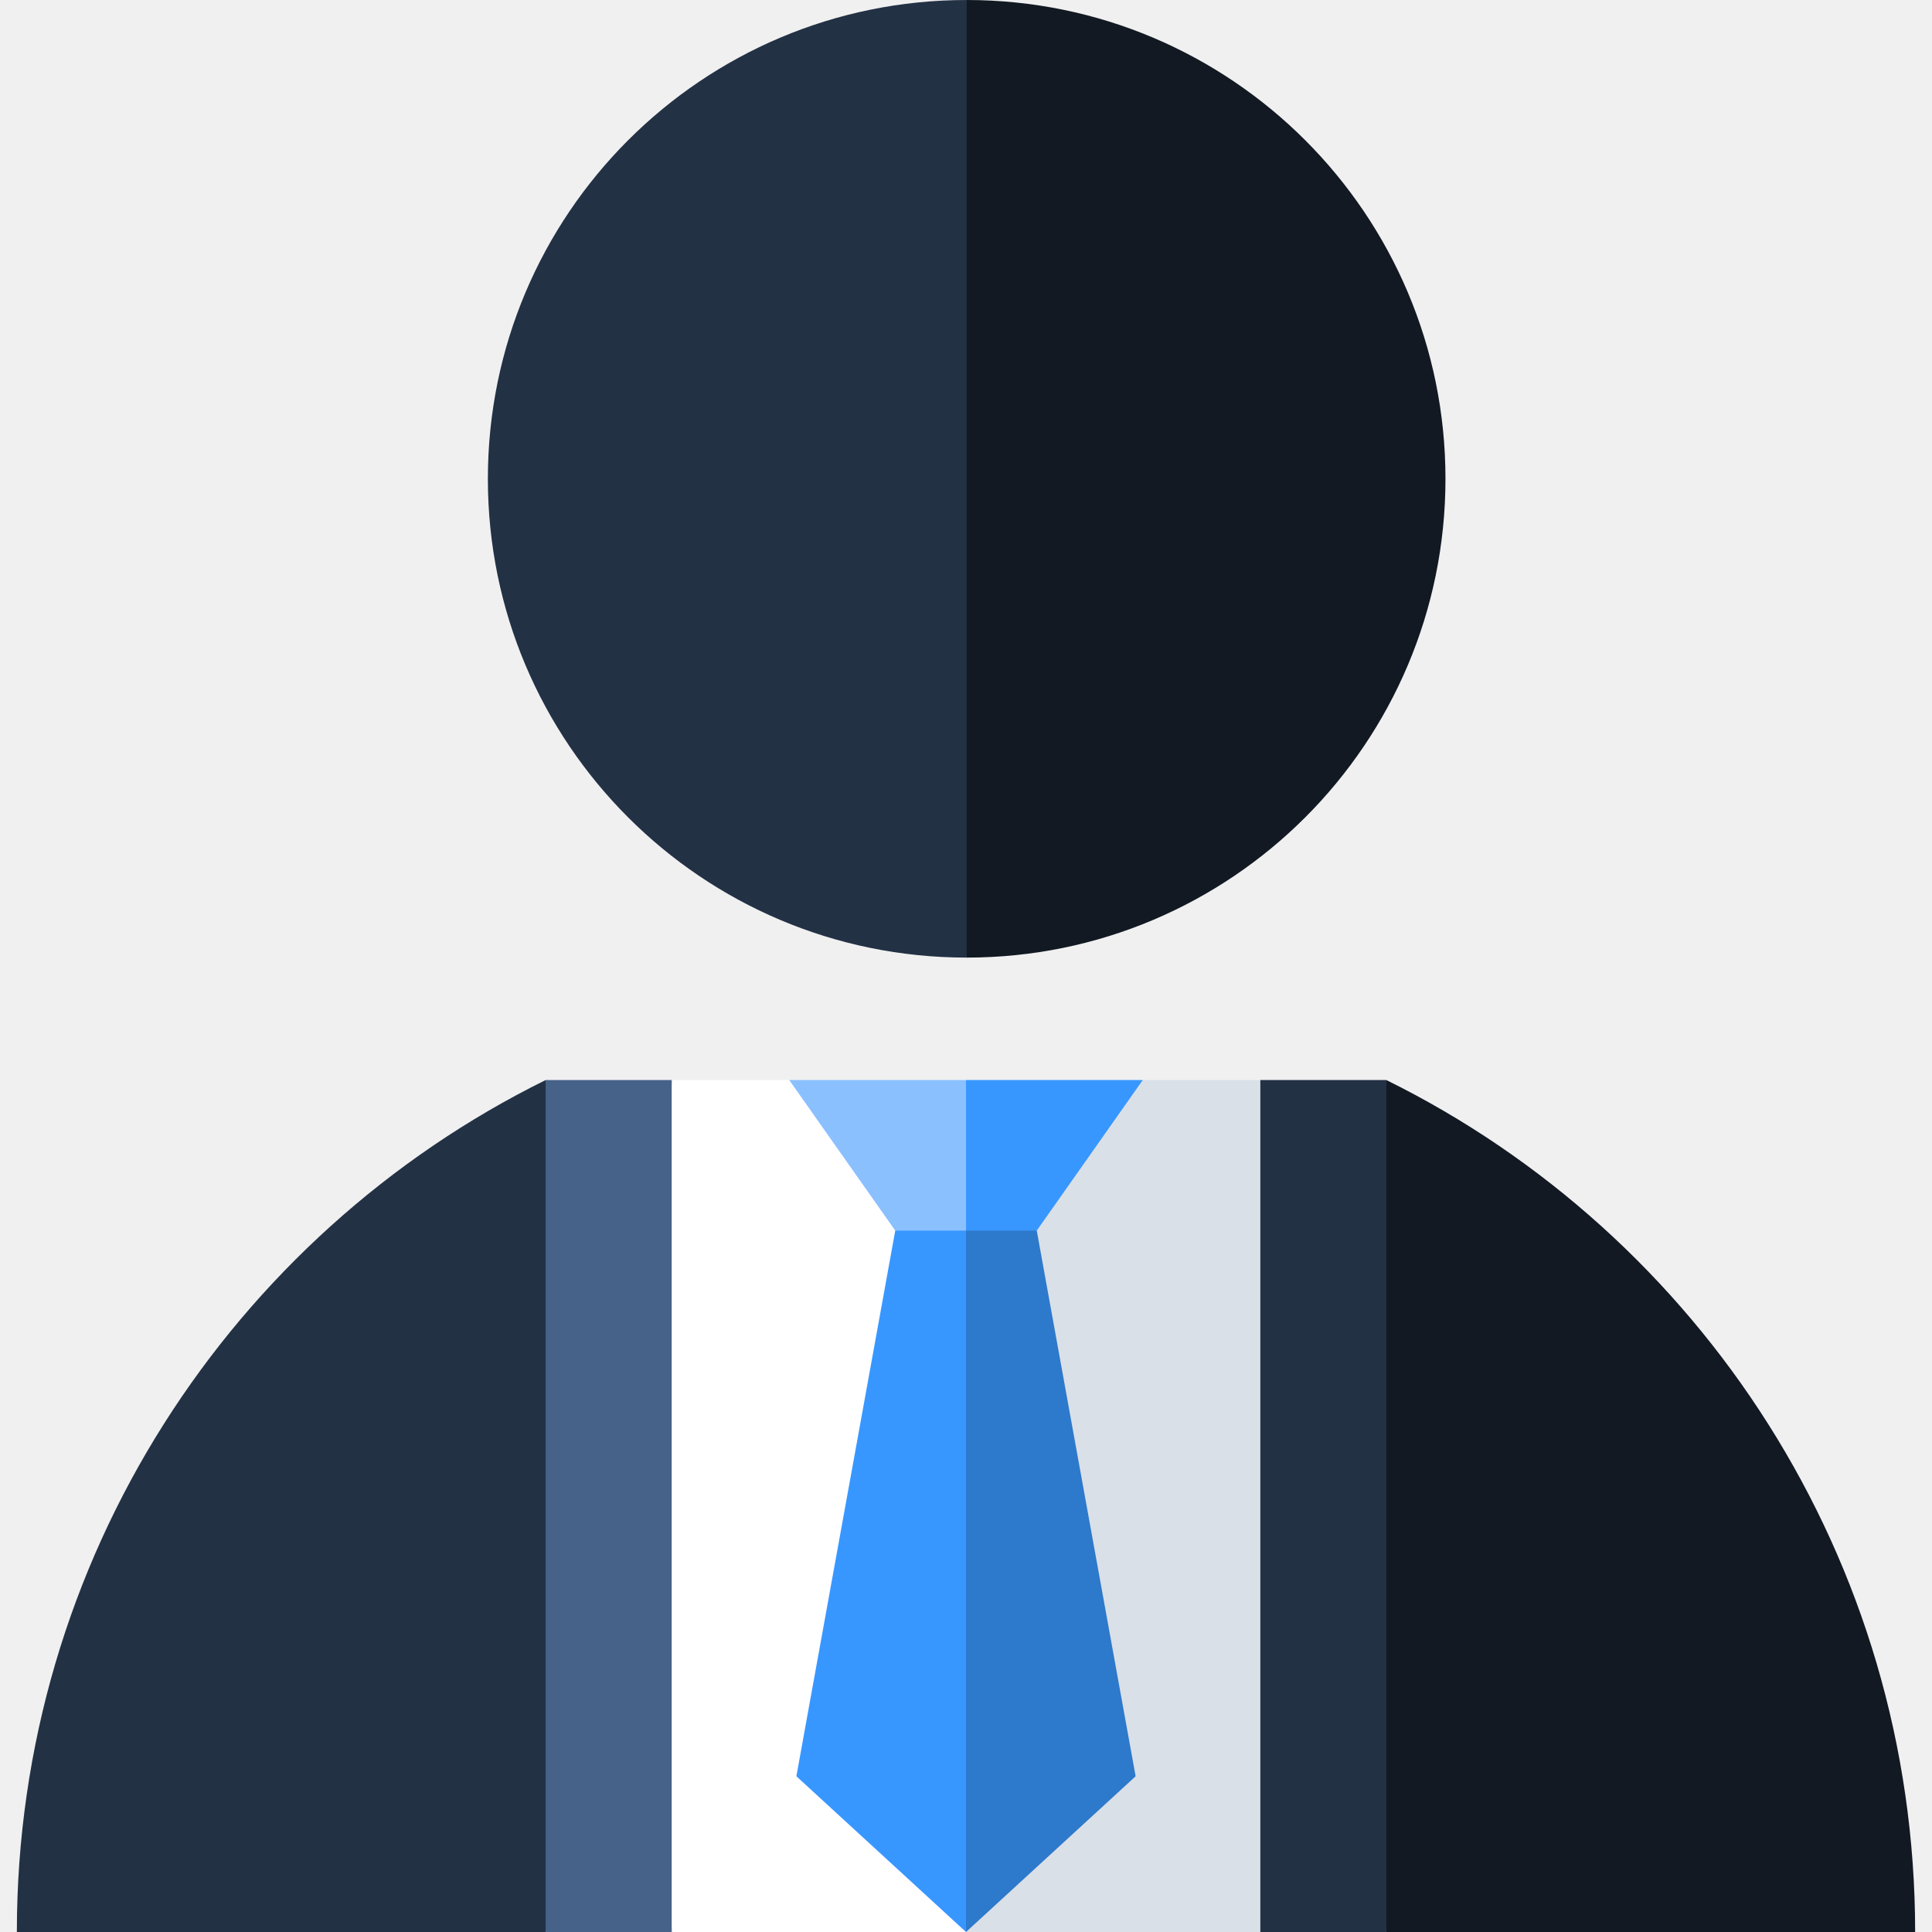
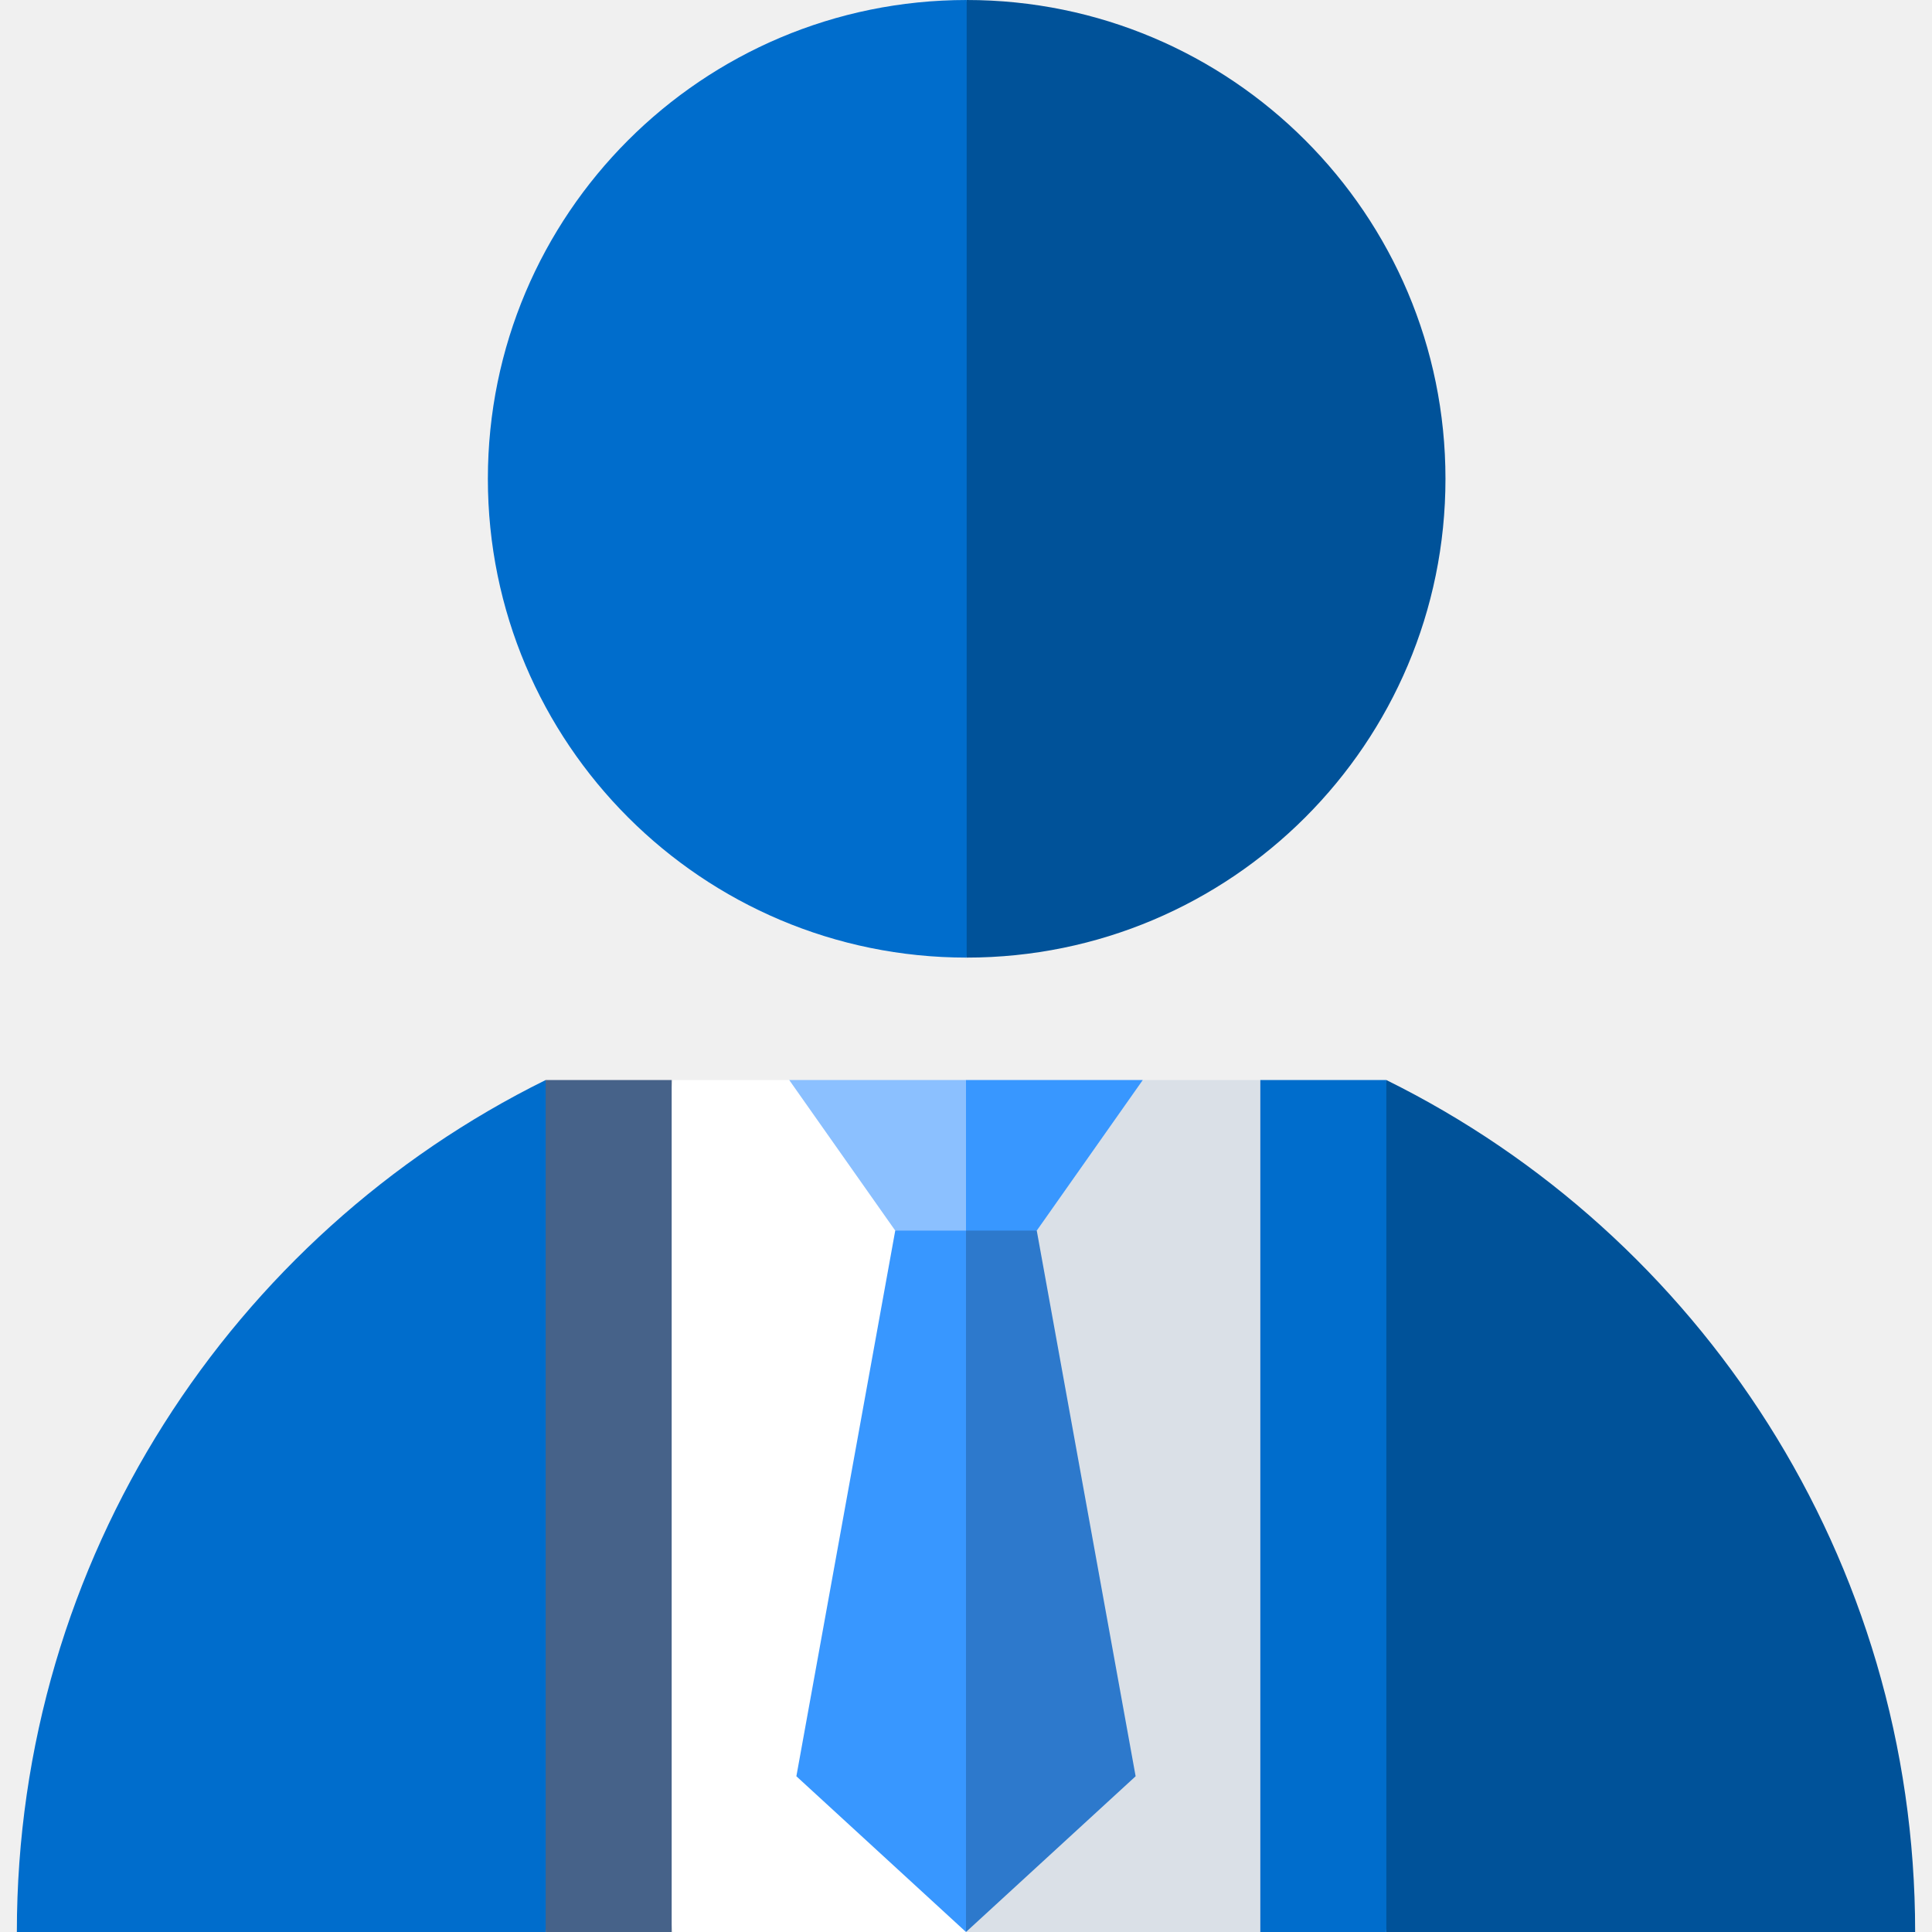
<svg xmlns="http://www.w3.org/2000/svg" version="1.1" id="Layer_1" x="0px" y="0px" viewBox="0 0 460 460" style="enable-background:new 0 0 460 460;" xml:space="preserve">
  <g id="XMLID_1232_">
-     <path id="XMLID_1233_" style="fill:#121923;" d="M230.159,0c62.963,0,114,51.037,114,114s-51.037,114-114,114l-40-114L230.159,0z" />
-     <path id="XMLID_1234_" style="fill:#233145;" d="M230.159,0v228c-62.963,0-114-51.037-114-114S167.196,0,230.159,0z" />
-     <path id="XMLID_1235_" style="fill:#121923;" d="M455.987,460H330.078l-20-101.425l20-101.425   C404.683,294,455.987,371.147,455.987,460z" />
+     <path id="XMLID_1233_" style="fill:#005299;" d="M230.159,0c62.963,0,114,51.037,114,114s-51.037,114-114,114l-40-114L230.159,0z" />
+     <path id="XMLID_1234_" style="fill:#006dcc;" d="M230.159,0v228c-62.963,0-114-51.037-114-114S167.196,0,230.159,0z" />
+     <path id="XMLID_1235_" style="fill:#005299;" d="M455.987,460H330.078l-20-101.425l20-101.425   C404.683,294,455.987,371.147,455.987,460z" />
    <polygon id="XMLID_1236_" style="fill:#DAE0E7;" points="300.078,257.149 320.078,358.575 300.078,460 230.159,460 220,293    272.091,257.149  " />
    <polygon id="XMLID_1237_" style="fill:#FFFFFF;" points="160.241,257.149 140.241,358.575 160.241,460 230.159,460 230,293    187.909,257.149  " />
    <polygon id="XMLID_1238_" style="fill:#2D79CC;" points="246.847,293 270.387,422.92 230,460 220,283  " />
    <polygon id="XMLID_1239_" style="fill:#3897FF;" points="213.153,293 189.613,422.92 230,460 230,283  " />
    <polygon id="XMLID_1240_" style="fill:#3897FF;" points="272.091,257.149 246.847,293 230,293 220,275.075 230,257.149  " />
    <polygon id="XMLID_1241_" style="fill:#8BC0FF;" points="187.909,257.149 213.153,293 230,293 230,257.149  " />
-     <rect id="XMLID_1242_" x="300.078" y="257.149" style="fill:#233145;" width="30" height="202.851" />
-     <path id="XMLID_1243_" style="fill:#233145;" d="M4.013,460h125.909l20-101.425l-20-101.425C55.317,294,4.013,371.147,4.013,460z" />
+     <rect id="XMLID_1242_" x="300.078" y="257.149" style="fill:#006dcc;" width="30" height="202.851" />
+     <path id="XMLID_1243_" style="fill:#006dcc;" d="M4.013,460h125.909l20-101.425l-20-101.425C55.317,294,4.013,371.147,4.013,460z" />
    <rect id="XMLID_1244_" x="129.922" y="257.149" style="fill:#466289;" width="30" height="202.851" />
  </g>
  <g>
</g>
  <g>
</g>
  <g>
</g>
  <g>
</g>
  <g>
</g>
  <g>
</g>
  <g>
</g>
  <g>
</g>
  <g>
</g>
  <g>
</g>
  <g>
</g>
  <g>
</g>
  <g>
</g>
  <g>
</g>
  <g>
</g>
</svg>
